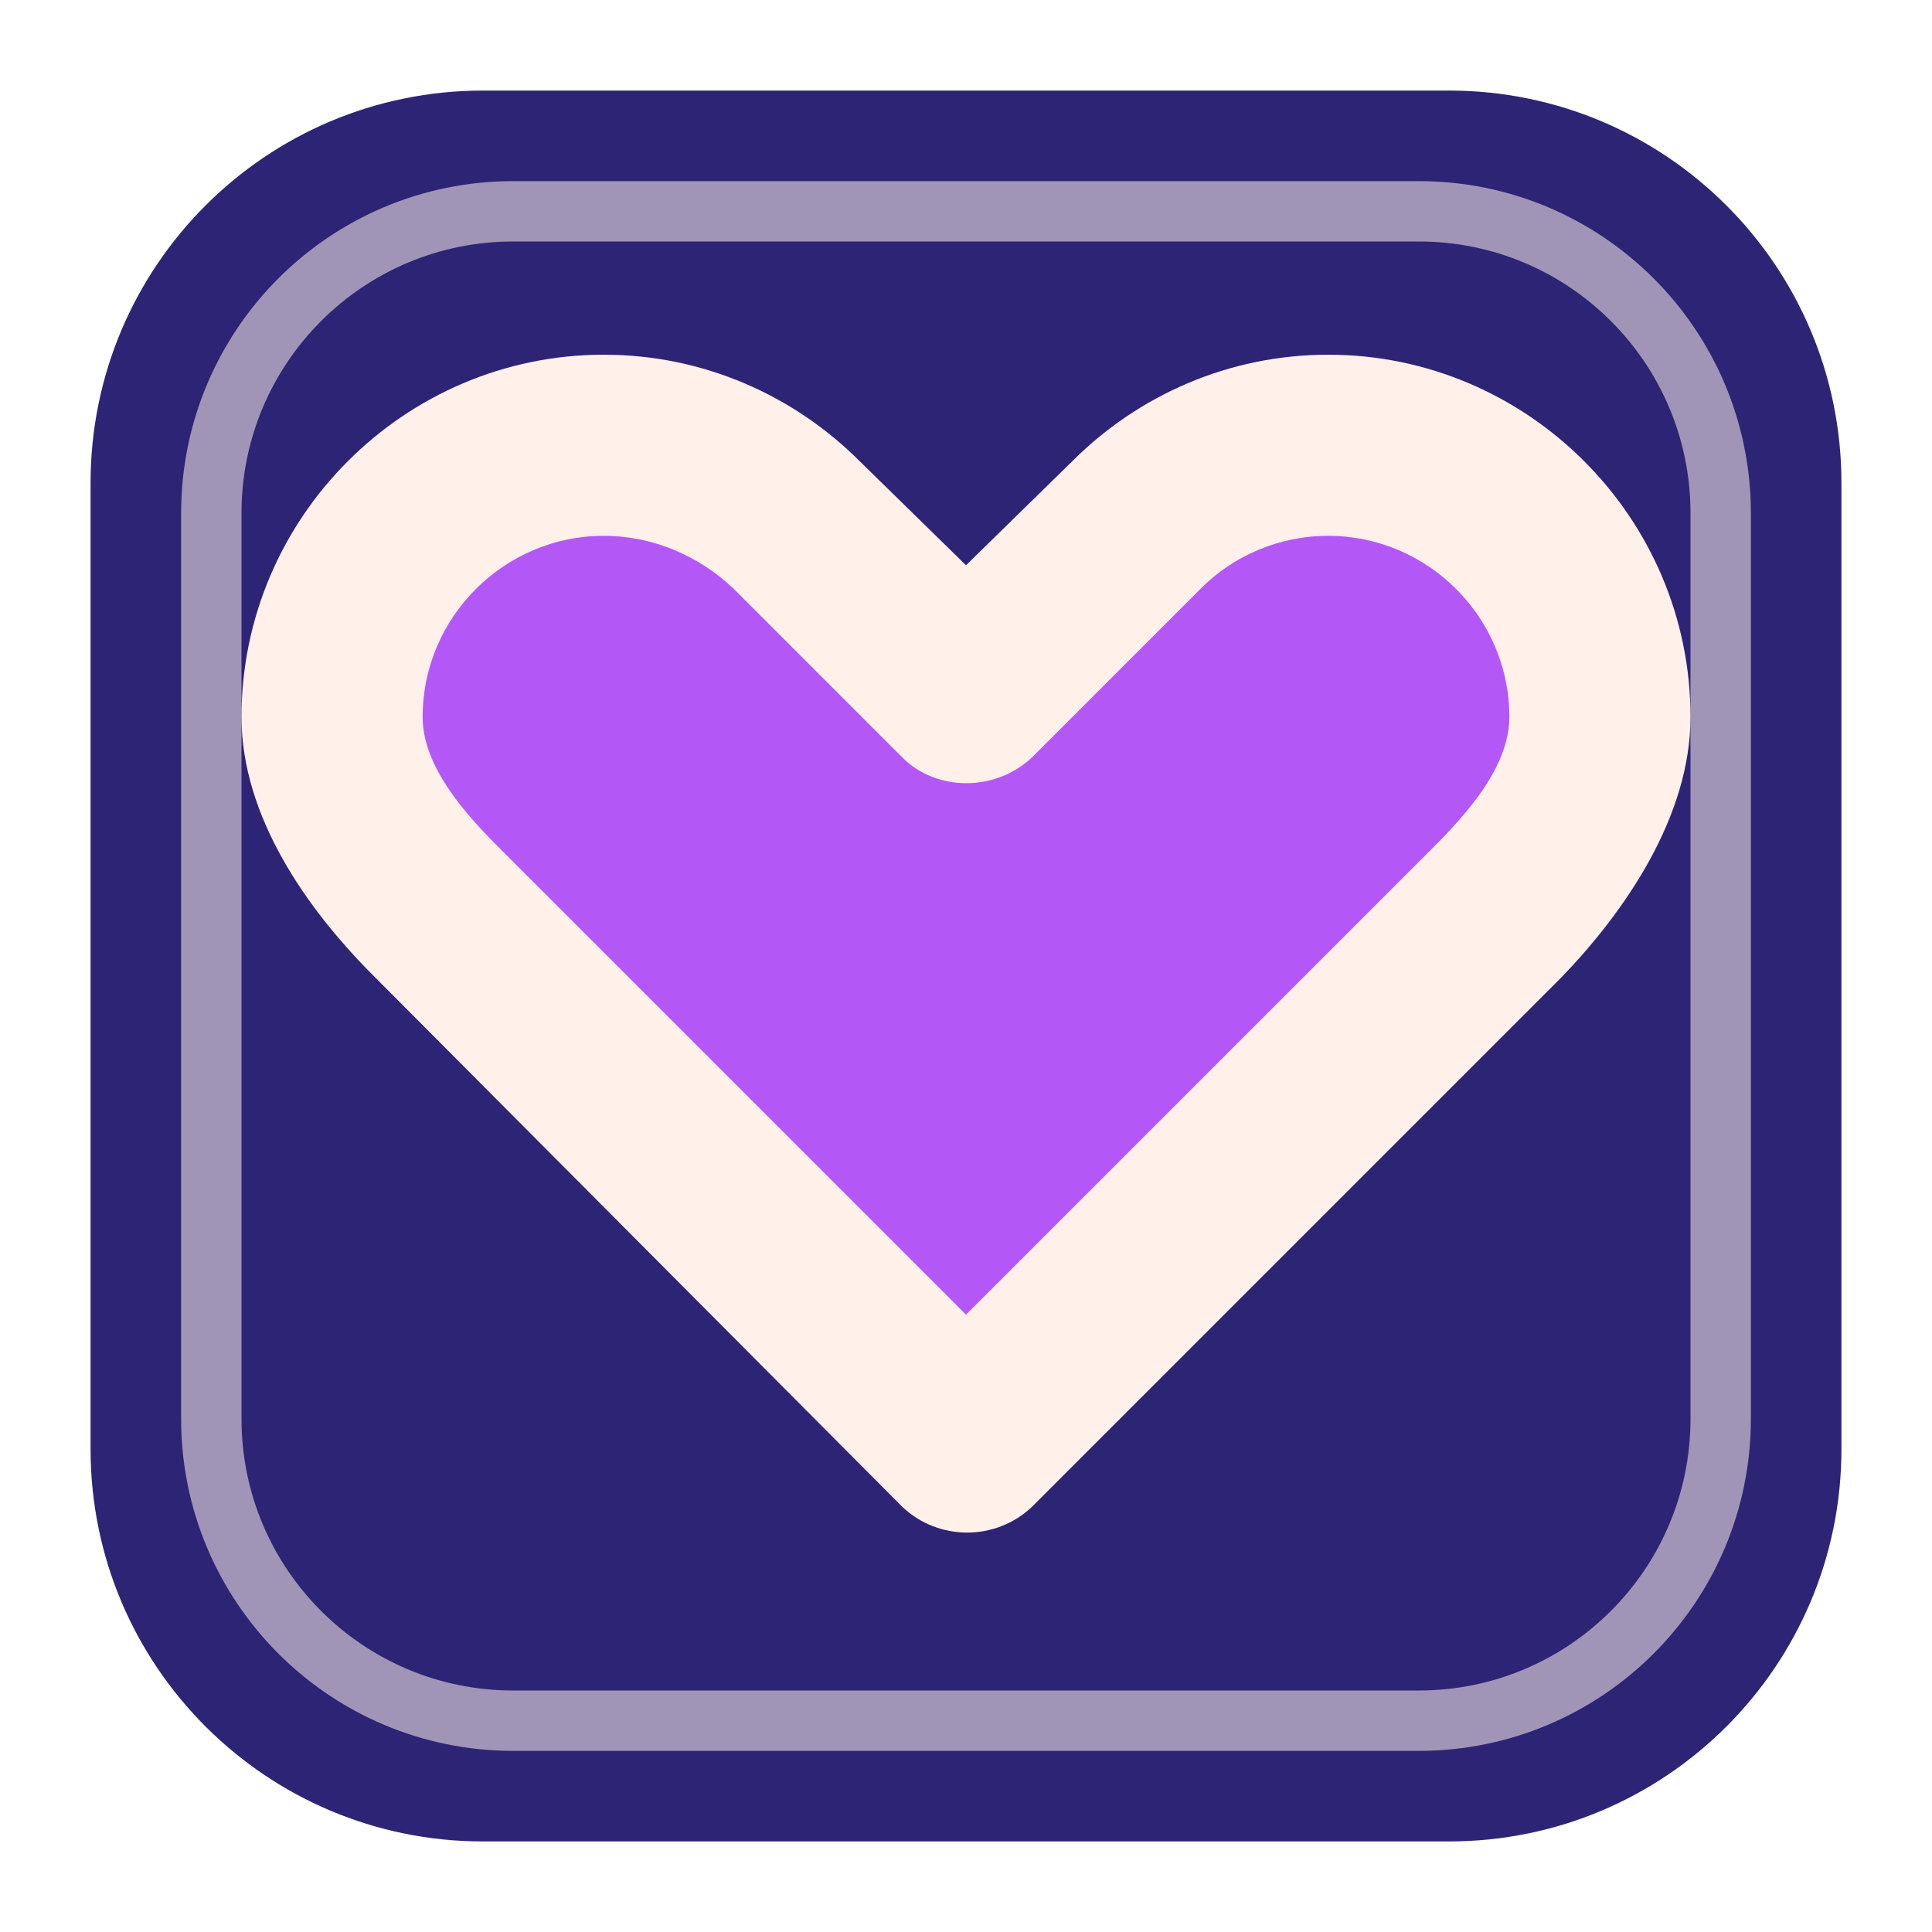
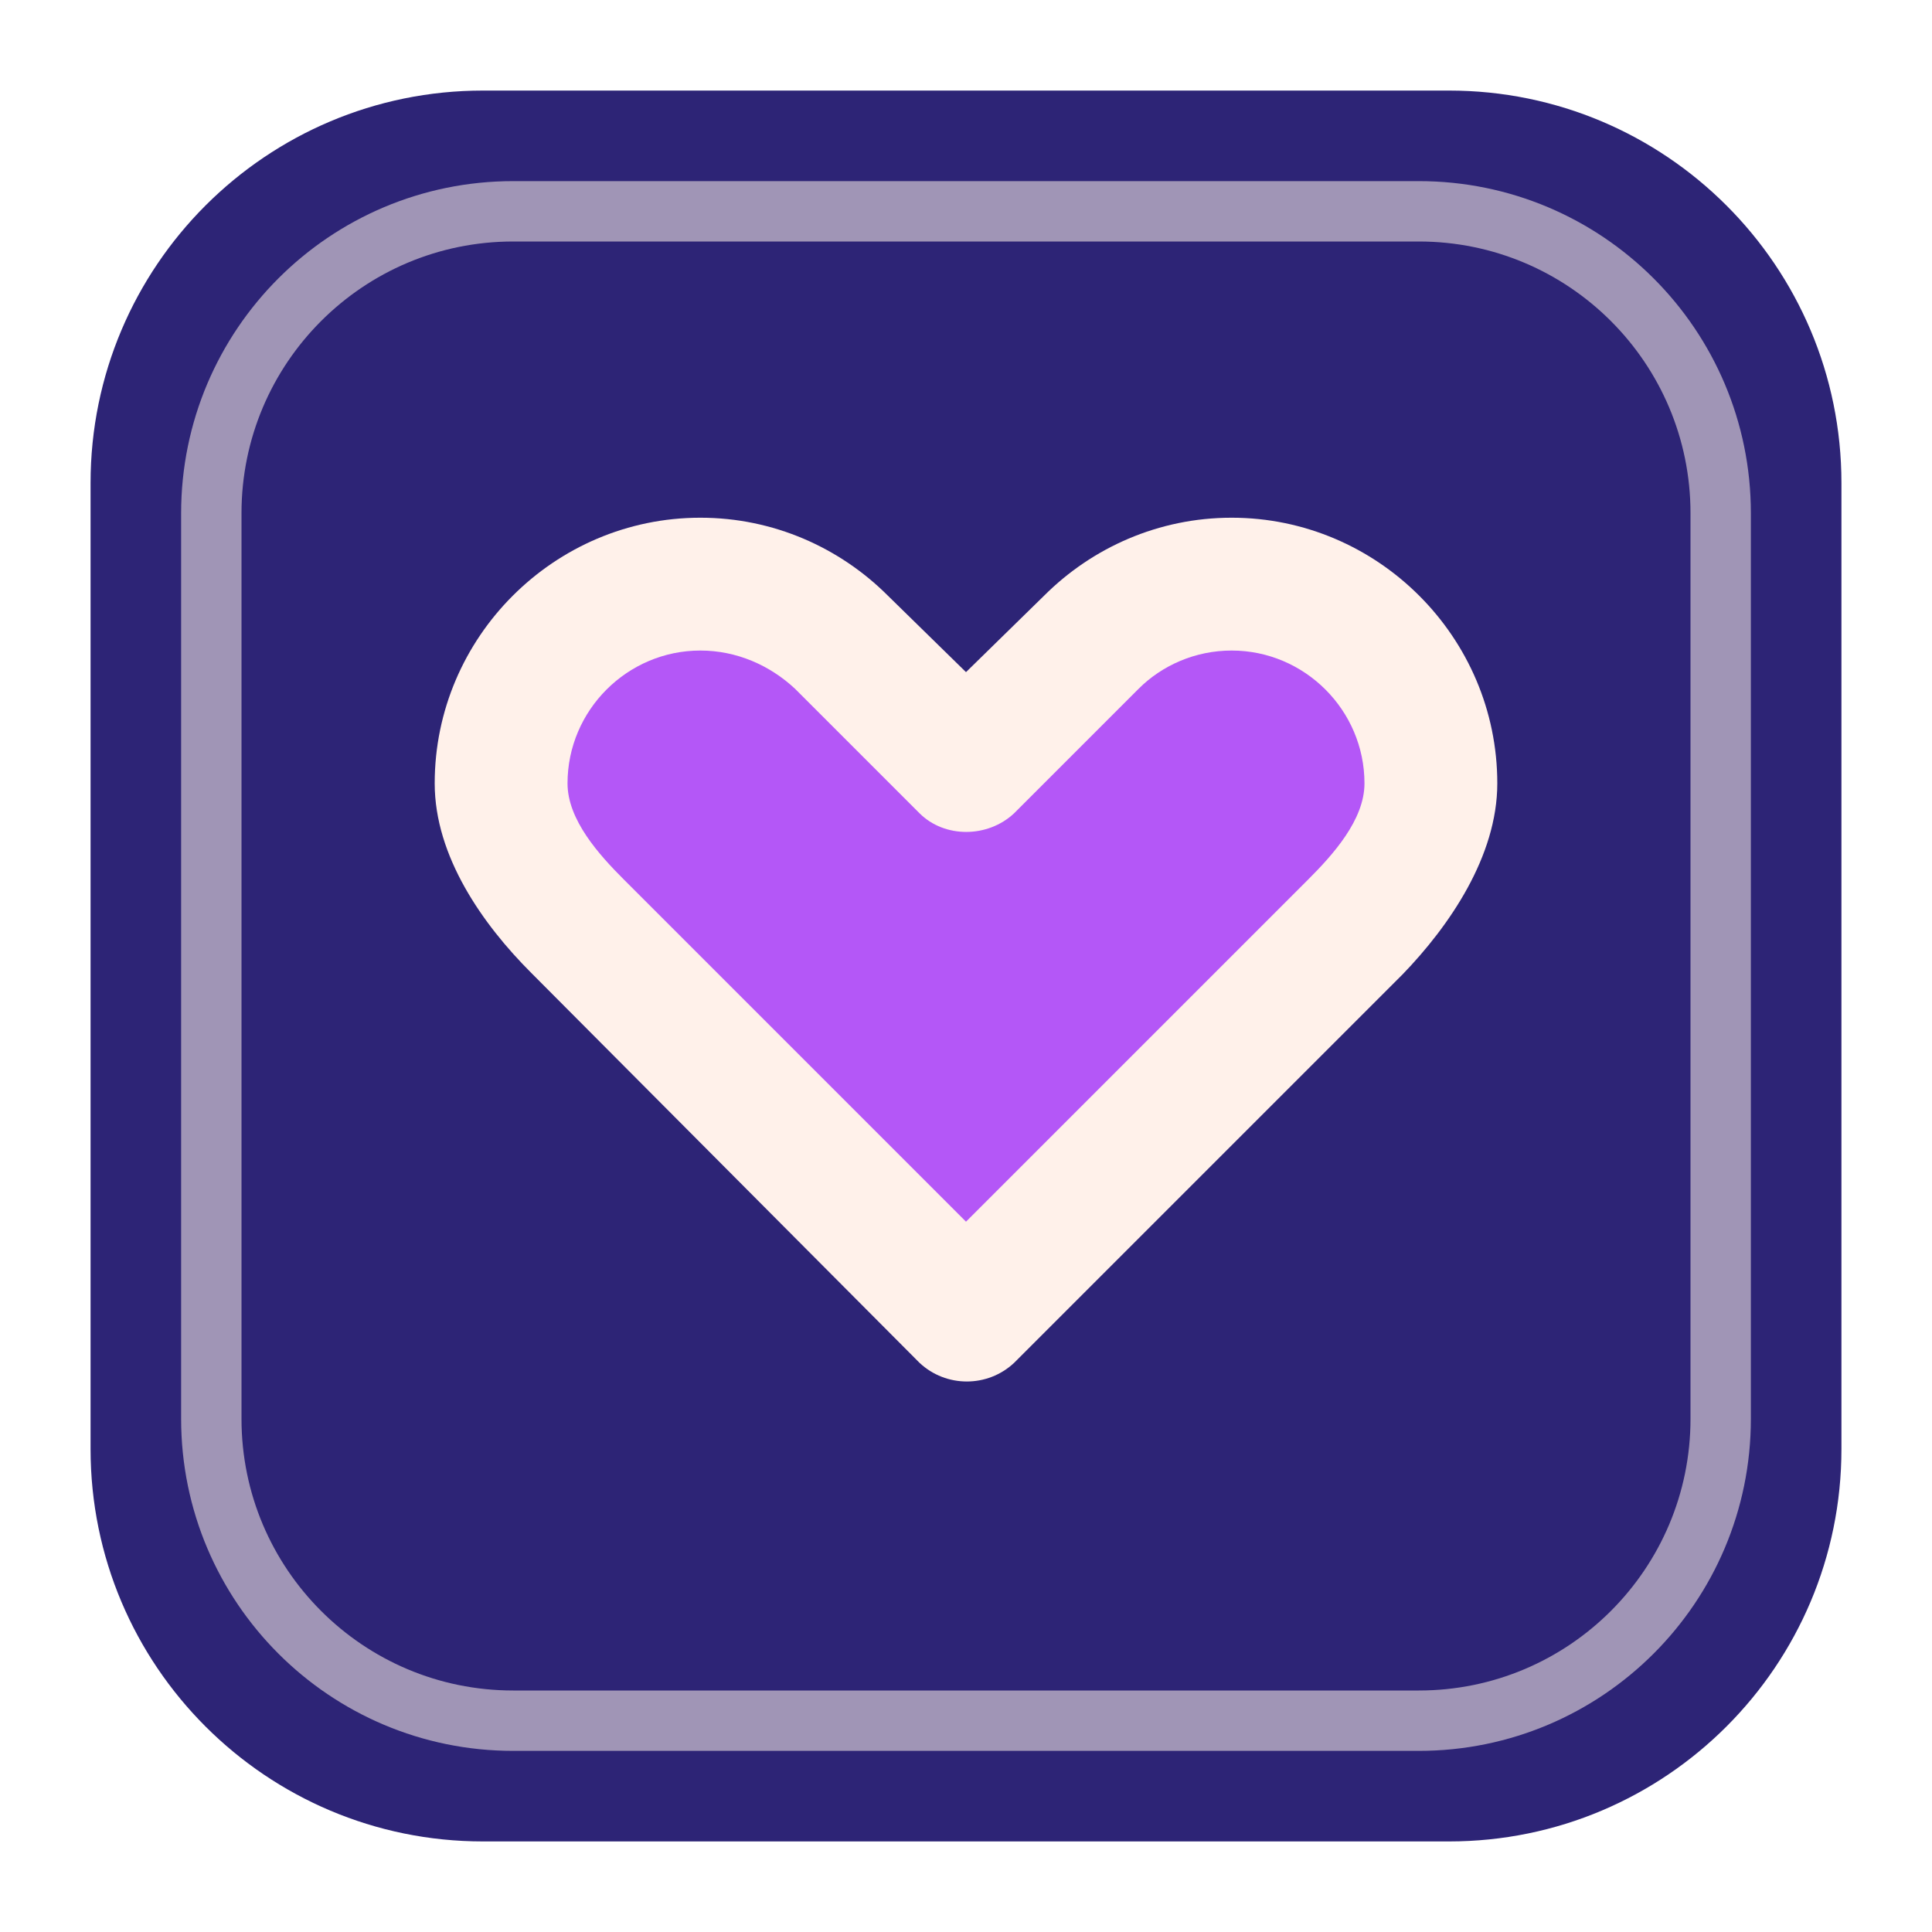
<svg xmlns="http://www.w3.org/2000/svg" viewBox="0 0 64 64">
  <rect x="3" y="3" width="58" height="58" rx="13" fill="#2d2476" />
  <rect x="7" y="7" width="50" height="50" rx="10" fill="none" stroke="#fff1ea" stroke-opacity=".55" stroke-width="2" />
-   <g transform="translate(8 8) scale(.75)">
+   <g transform="translate(14.4 14.4) scale(.55)">
    <path fill="#fff1ea" d="M48 5c-4.4 0-8.4 1.8-11.3 4.7L32 14.3l-4.7-4.6C24.4 6.8 20.4 5 16 5 7.2 5 0 12.2 0 21c0 4.4 2.9 8.5 5.8 11.4l23.4 23.5c1.6 1.5 4.1 1.5 5.7 0l23.4-23.4C61.1 29.6 64 25.4 64 21 64 12.2 56.8 5 48 5z" />
    <path fill="#b457f7" d="M32 47.4 11.4 26.8C9.9 25.3 8 23.2 8 21c0-4.4 3.6-8 8-8 2.2 0 4.2.9 5.7 2.3l7.5 7.5c1.5 1.5 4.1 1.5 5.7 0l7.5-7.5C43.8 13.9 45.8 13 48 13c4.4 0 8 3.6 8 8 0 2.2-1.9 4.3-3.4 5.8z" />
  </g>
</svg>
